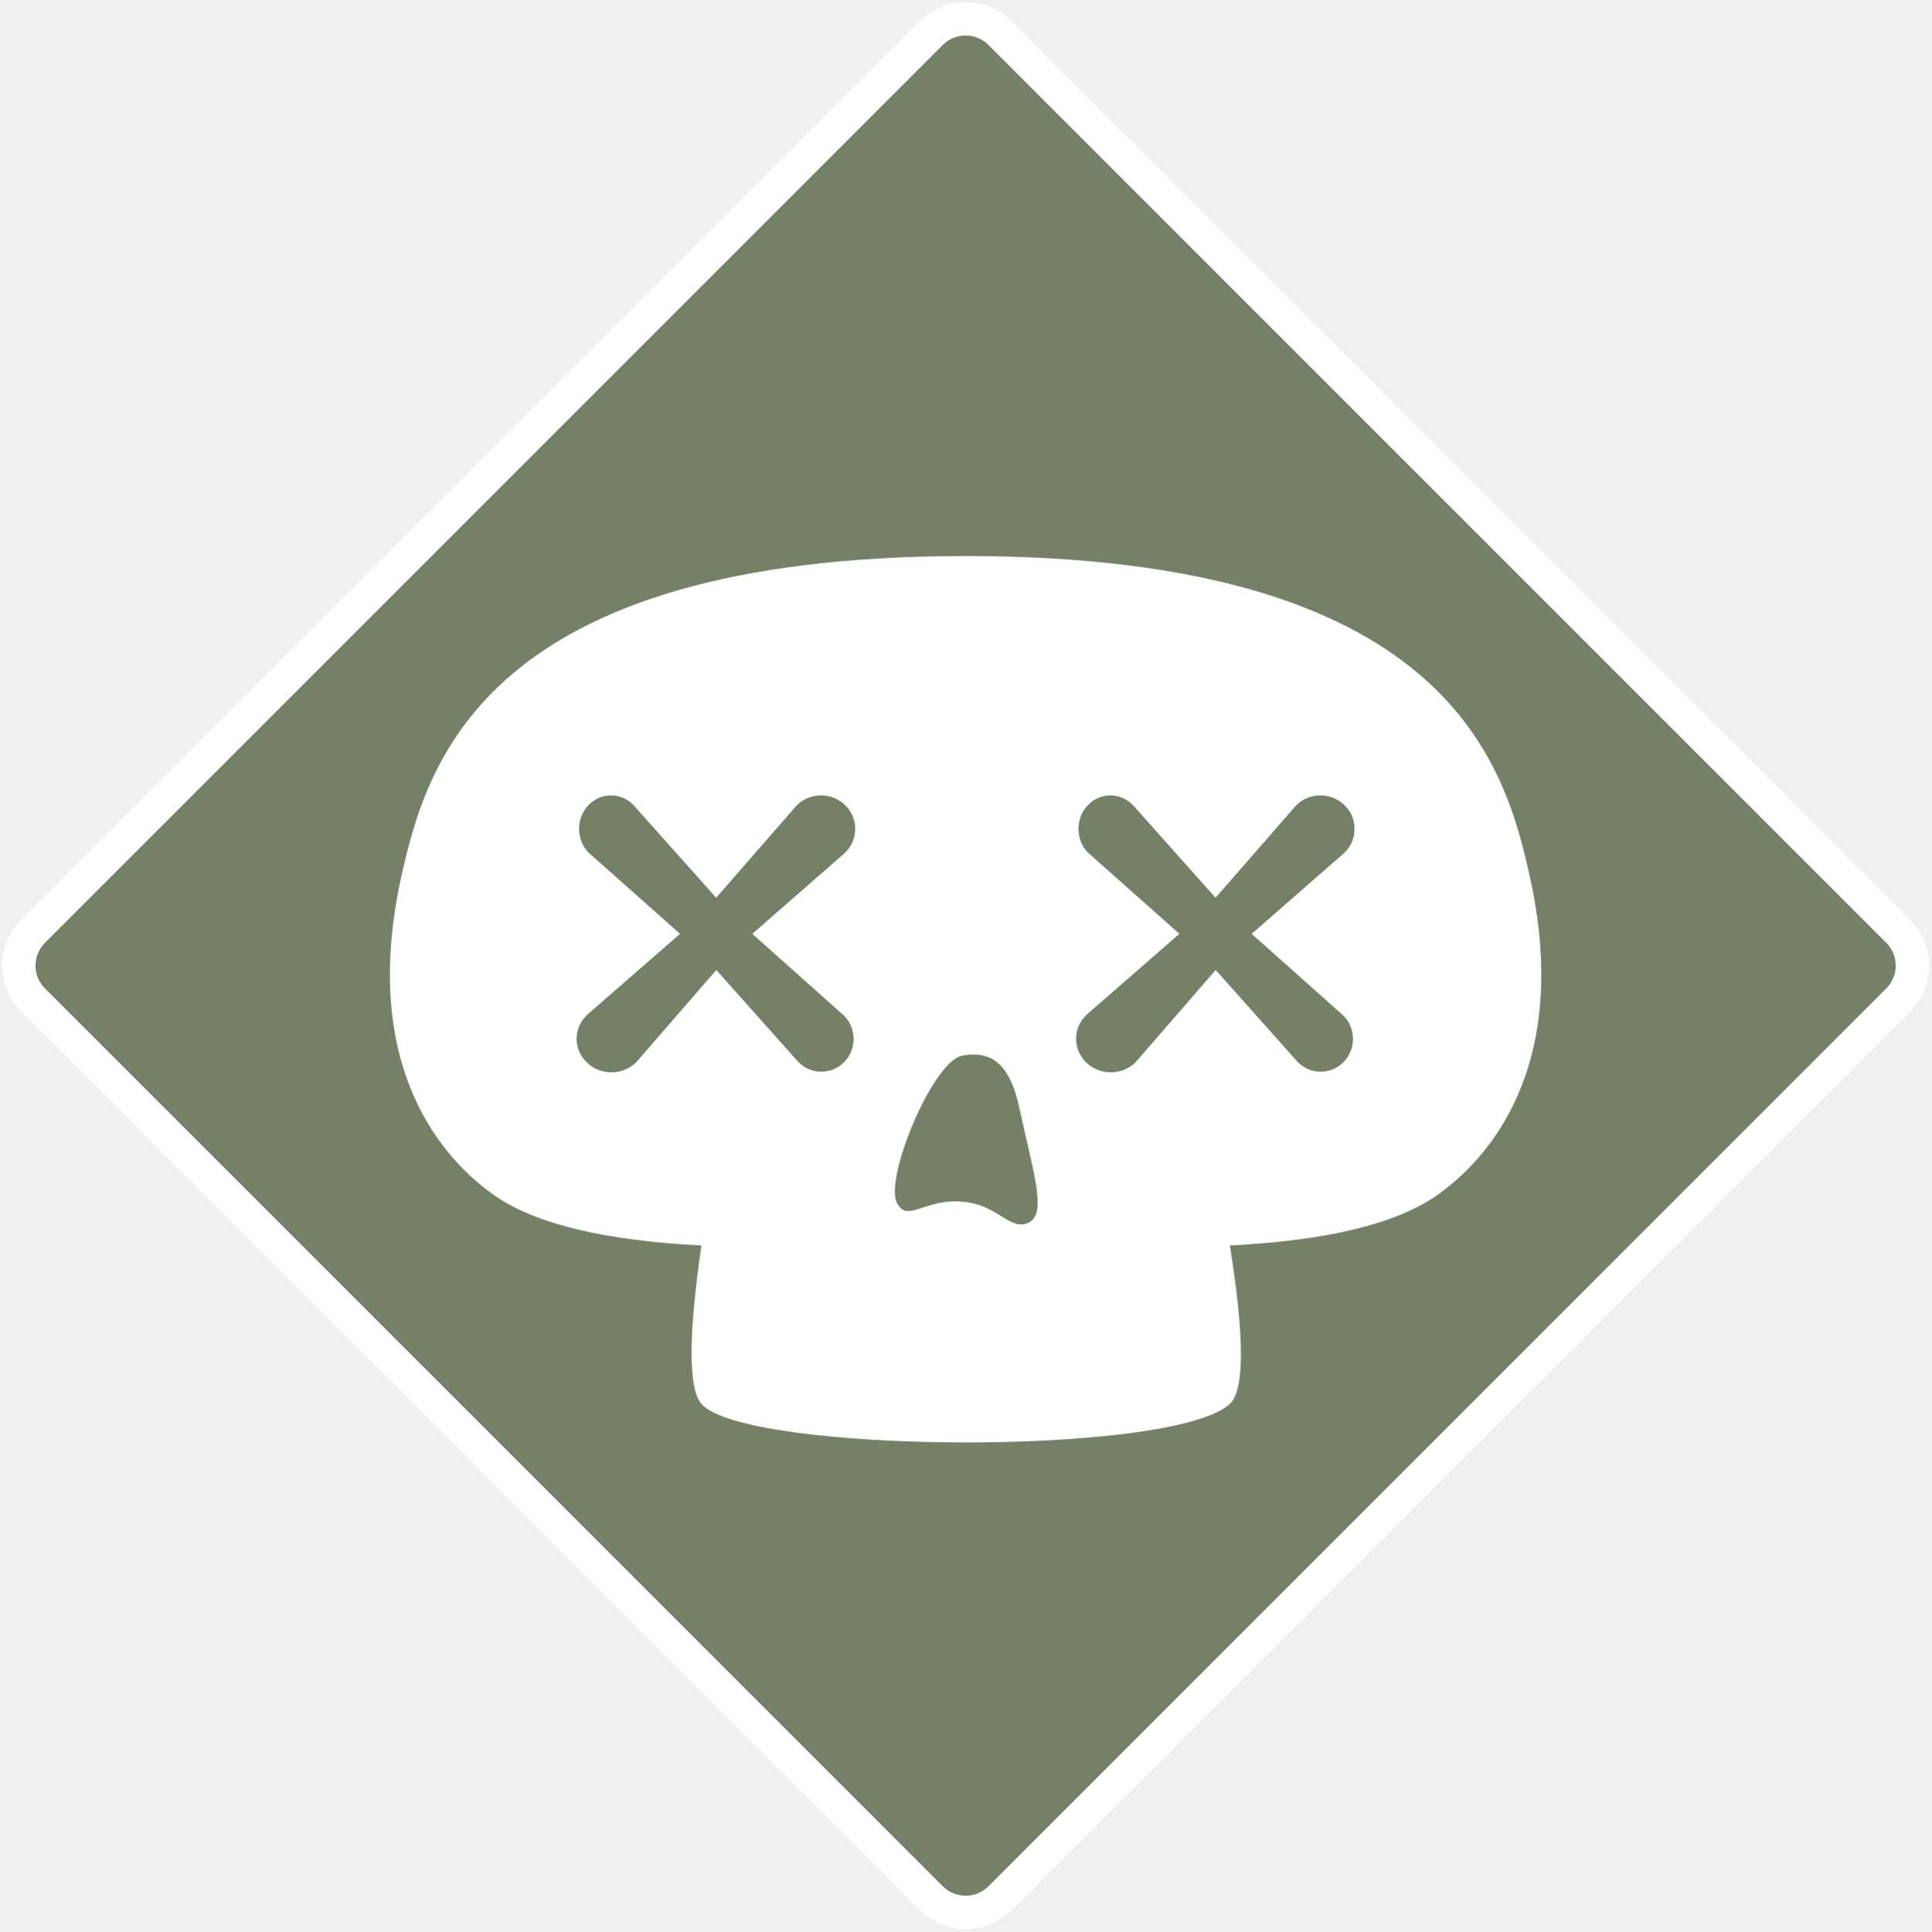
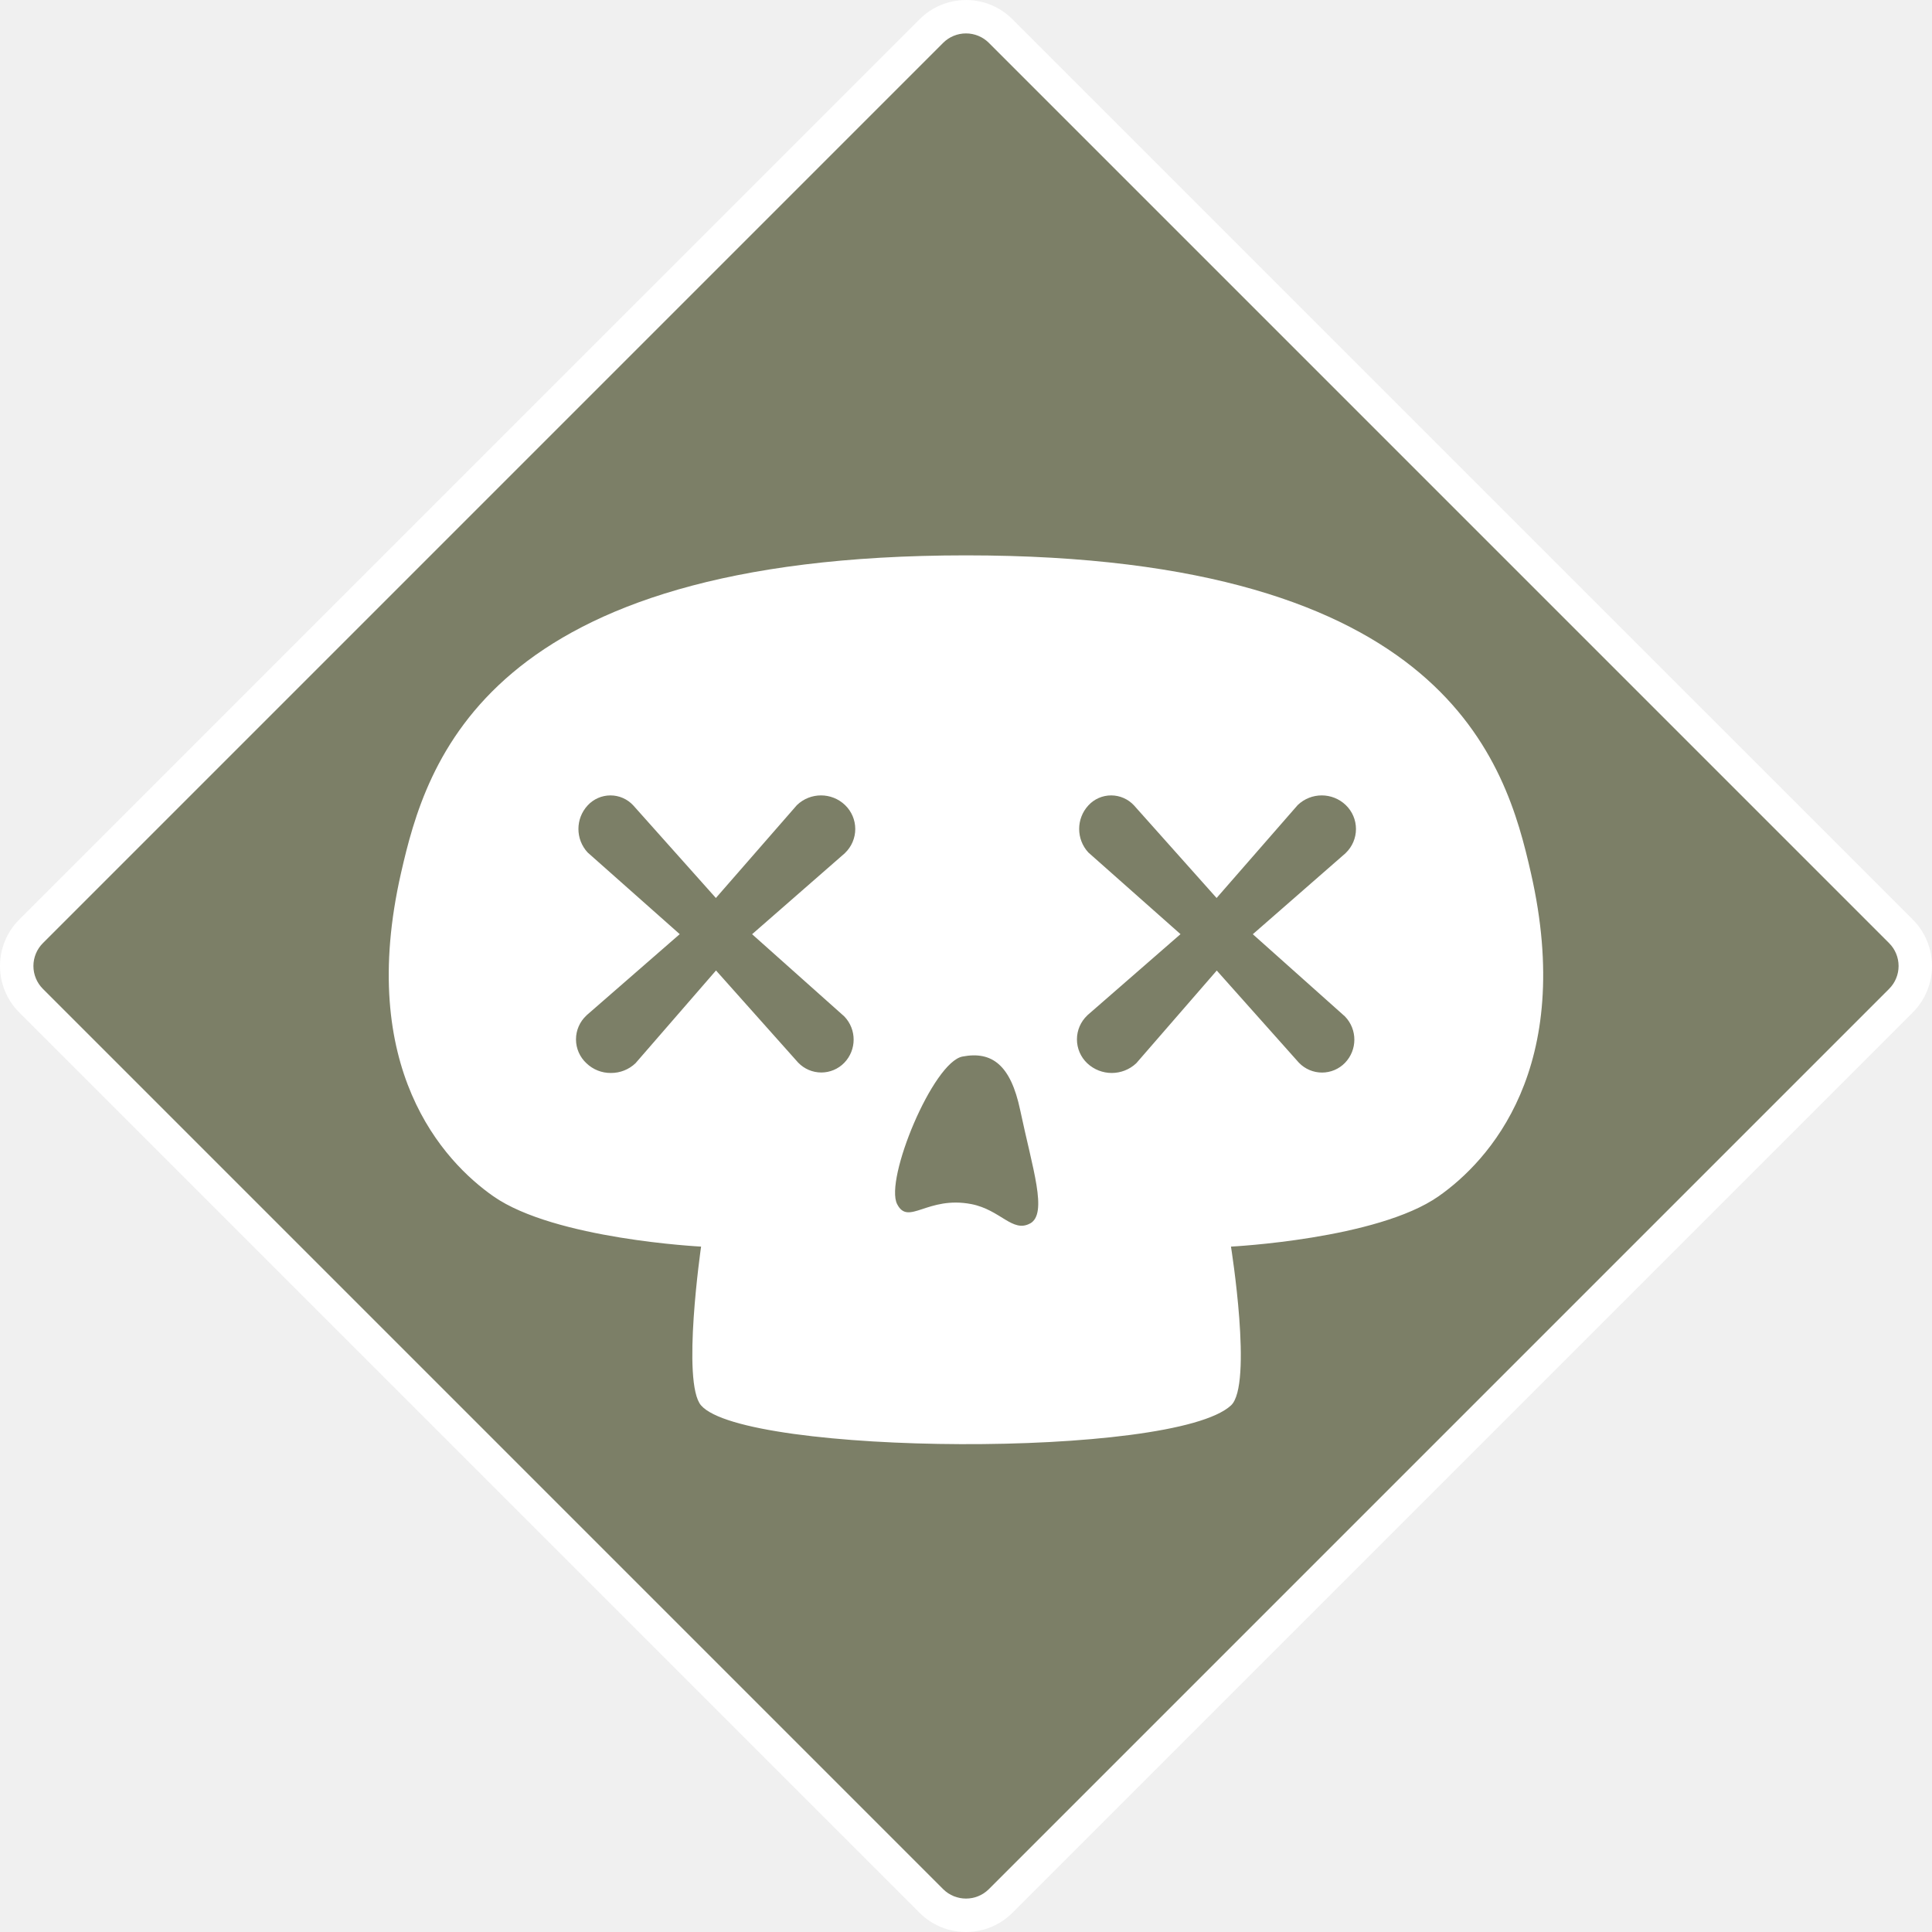
- <svg xmlns="http://www.w3.org/2000/svg" height="580" viewBox="0 0 580 580" width="580">
-   <clipPath id="a">
-     <path d="m-10-10h600v600h-600z" />
+ <svg xmlns="http://www.w3.org/2000/svg" viewBox="0 0 578.7 578.7">
+   <clipPath id="a" transform="translate(-10.65 -10.65)">
+     <path d="m0 0h600v600h-600z" />
  </clipPath>
  <g clip-path="url(#a)">
-     <path d="m290 574.35c-3.93 0-7.6-1.52-10.38-4.31l-269.66-269.66c-5.74-5.74-5.74-15.02 0-20.76l269.66-269.66c2.78-2.79 6.45-4.31 10.38-4.31s7.6 1.52 10.38 4.31l269.66 269.66c5.74 5.74 5.74 15.02 0 20.76l-269.66 269.66c-2.78 2.79-6.45 4.31-10.38 4.31z" fill="#758166" />
-     <g fill="#fff" fill-rule="evenodd">
-       <path d="m303.93 6.44 269.66 269.65c7.68 7.68 7.68 20.14 0 27.82l-269.66 269.66c-3.84 3.84-8.91 5.78-13.93 5.78s-10.09-1.94-13.93-5.78l-269.66-269.66c-7.68-7.68-7.68-20.14 0-27.82l269.66-269.65c3.84-3.85 8.91-5.79 13.93-5.79s10.09 1.94 13.93 5.79zm-20.77 7.04-269.65 269.66c-3.8 3.8-3.8 9.92 0 13.72l269.65 269.66c1.82 1.81 4.27 2.82 6.84 2.82s5.02-1.01 6.84-2.82l269.65-269.66c3.8-3.8 3.8-9.92 0-13.72l-269.65-269.66c-1.82-1.81-4.27-2.82-6.84-2.82s-5.02 1.01-6.84 2.82z" />
-       <path d="m431.55 358.98c-12.24 8.58-32.97 13.6-62.18 15.07 4.42 27.66 4.42 43.52 0 47.57-17.27 15.96-145.76 14.94-158.72 0-3.94-4.53-3.94-20.39 0-47.57-29.21-1.47-49.95-6.49-62.22-15.07-14.95-10.47-40.99-38.38-27.65-96.88 7.51-32.89 24.95-95.11 169.23-95.11 144.24 0 161.72 62.22 169.19 95.11 13.38 58.5-12.71 86.41-27.65 96.88zm-205.62-78.52 27.78-24.27.08-.09c1.98-1.9 3.04-4.47 3.04-7.17s-1.06-5.24-3.04-7.14c-3.97-3.88-10.47-3.88-14.44 0l-24.27 27.82-24.74-27.73c-1.81-1.94-4.26-3-6.83-3-2.62 0-5.03 1.06-6.84 3-3.68 3.88-3.68 10.21 0 14.1l27.56 24.48-27.86 24.27-.08.09c-1.99 1.9-3.13 4.43-3.13 7.17 0 2.71 1.14 5.24 3.13 7.14 1.94 1.9 4.56 2.91 7.34 2.91 2.75 0 5.36-1.01 7.35-2.91l24.14-27.82 24.57 27.56.09.09c1.85 1.86 4.26 2.91 6.88 2.91 2.61 0 5.06-1.05 6.88-2.91 3.75-3.84 3.75-10.05 0-13.89zm80.29 52.6c-2.83-13.43-8.36-17.69-17.27-16-8.86 1.69-23.38 36.81-19.58 44.2 3.37 6.62 9.03-2.54 22.24 0 8.78 1.73 12.33 8.69 17.61 5.78 5.31-2.96.76-16.17-3-33.98zm69.69-52.6 27.78-24.27.08-.09c1.99-1.9 3.04-4.47 3.04-7.17s-1.05-5.24-3.04-7.14c-3.97-3.88-10.47-3.88-14.43 0l-24.28 27.82-24.73-27.73c-1.82-1.94-4.27-3-6.84-3-2.62 0-5.03 1.06-6.84 3-3.67 3.88-3.67 10.21 0 14.1l27.56 24.48-27.86 24.27-.08.09c-1.98 1.9-3.08 4.43-3.08 7.17 0 2.71 1.1 5.24 3.08 7.14s4.56 2.91 7.34 2.91c2.75 0 5.37-1.01 7.35-2.91l24.15-27.82 24.56 27.56.09.09c1.85 1.86 4.26 2.91 6.88 2.91s5.06-1.05 6.88-2.91c3.76-3.84 3.76-10.05 0-13.89z" />
+     <path d="m300 584.35a14.52 14.52 0 0 1 -10.38-4.35l-269.62-269.62a14.67 14.67 0 0 1 0-20.76l269.62-269.62a14.65 14.65 0 0 1 20.76 0l269.62 269.62a14.67 14.67 0 0 1 0 20.76l-269.62 269.62a14.52 14.52 0 0 1 -10.38 4.35" fill="#7c7f67" transform="translate(-10.65 -10.65)" />
+     <g fill="#fff">
+       <path d="m300 20.66a9.68 9.68 0 0 1 6.84 2.82l269.65 269.66a9.68 9.68 0 0 1 0 13.72l-269.65 269.66a9.71 9.71 0 0 1 -13.68 0l-269.65-269.66a9.68 9.68 0 0 1 0-13.72l269.65-269.66a9.68 9.68 0 0 1 6.84-2.82m0-10a19.67 19.67 0 0 0 -13.93 5.79l-269.66 269.64a19.68 19.68 0 0 0 0 27.82l269.66 269.66a19.68 19.68 0 0 0 27.86 0l269.66-269.66a19.68 19.68 0 0 0 0-27.82l-269.66-269.65a19.67 19.67 0 0 0 -13.93-5.79" transform="translate(-10.65 -10.65)" />
+       <path d="m469.2 272.1c-7.47-32.89-24.95-95.1-169.2-95.1s-161.71 62.21-169.22 95.1c-13.34 58.5 12.7 86.41 27.65 96.88 18.4 12.87 62.22 15.07 62.22 15.07s-5.91 40.77 0 47.57c13 14.94 141.45 16 158.72 0 6.63-6.08 0-47.57 0-47.57s43.82-2.2 62.18-15.07c14.94-10.47 41-38.38 27.65-96.88m-205.66 43a10 10 0 0 1 0 13.89 9.59 9.59 0 0 1 -13.76 0l-.09-.09-24.57-27.56-24.12 27.79a10.56 10.56 0 0 1 -7.35 2.91 10.4 10.4 0 0 1 -7.34-2.91 9.74 9.74 0 0 1 0-14.31l.08-.09 27.86-24.27-27.58-24.46a10.38 10.38 0 0 1 0-14.1 9.29 9.29 0 0 1 13.67 0l24.74 27.73 24.27-27.82a10.41 10.41 0 0 1 14.44 0 9.94 9.94 0 0 1 0 14.31l-.08.09-27.78 24.27zm55.68 62c-5.28 2.91-8.83-4.05-17.61-5.78-13.21-2.54-18.87 6.62-22.24 0-3.8-7.39 10.72-42.51 19.58-44.2s14.44 2.57 17.27 16c3.76 17.81 8.31 31 3 34m94.3-62a10 10 0 0 1 0 13.89 9.59 9.59 0 0 1 -13.76 0l-.09-.09-24.56-27.56-24.11 27.77a10.72 10.72 0 0 1 -14.69 0 9.85 9.85 0 0 1 0-14.31l.08-.09 27.86-24.27-27.6-24.46a10.4 10.4 0 0 1 0-14.1 9.24 9.24 0 0 1 6.84-3 9.34 9.34 0 0 1 6.84 3l24.73 27.73 24.28-27.82a10.4 10.4 0 0 1 14.43 0 9.94 9.94 0 0 1 0 14.31l-.08.09-27.78 24.27z" transform="translate(-10.65 -10.65)" />
    </g>
  </g>
</svg>
